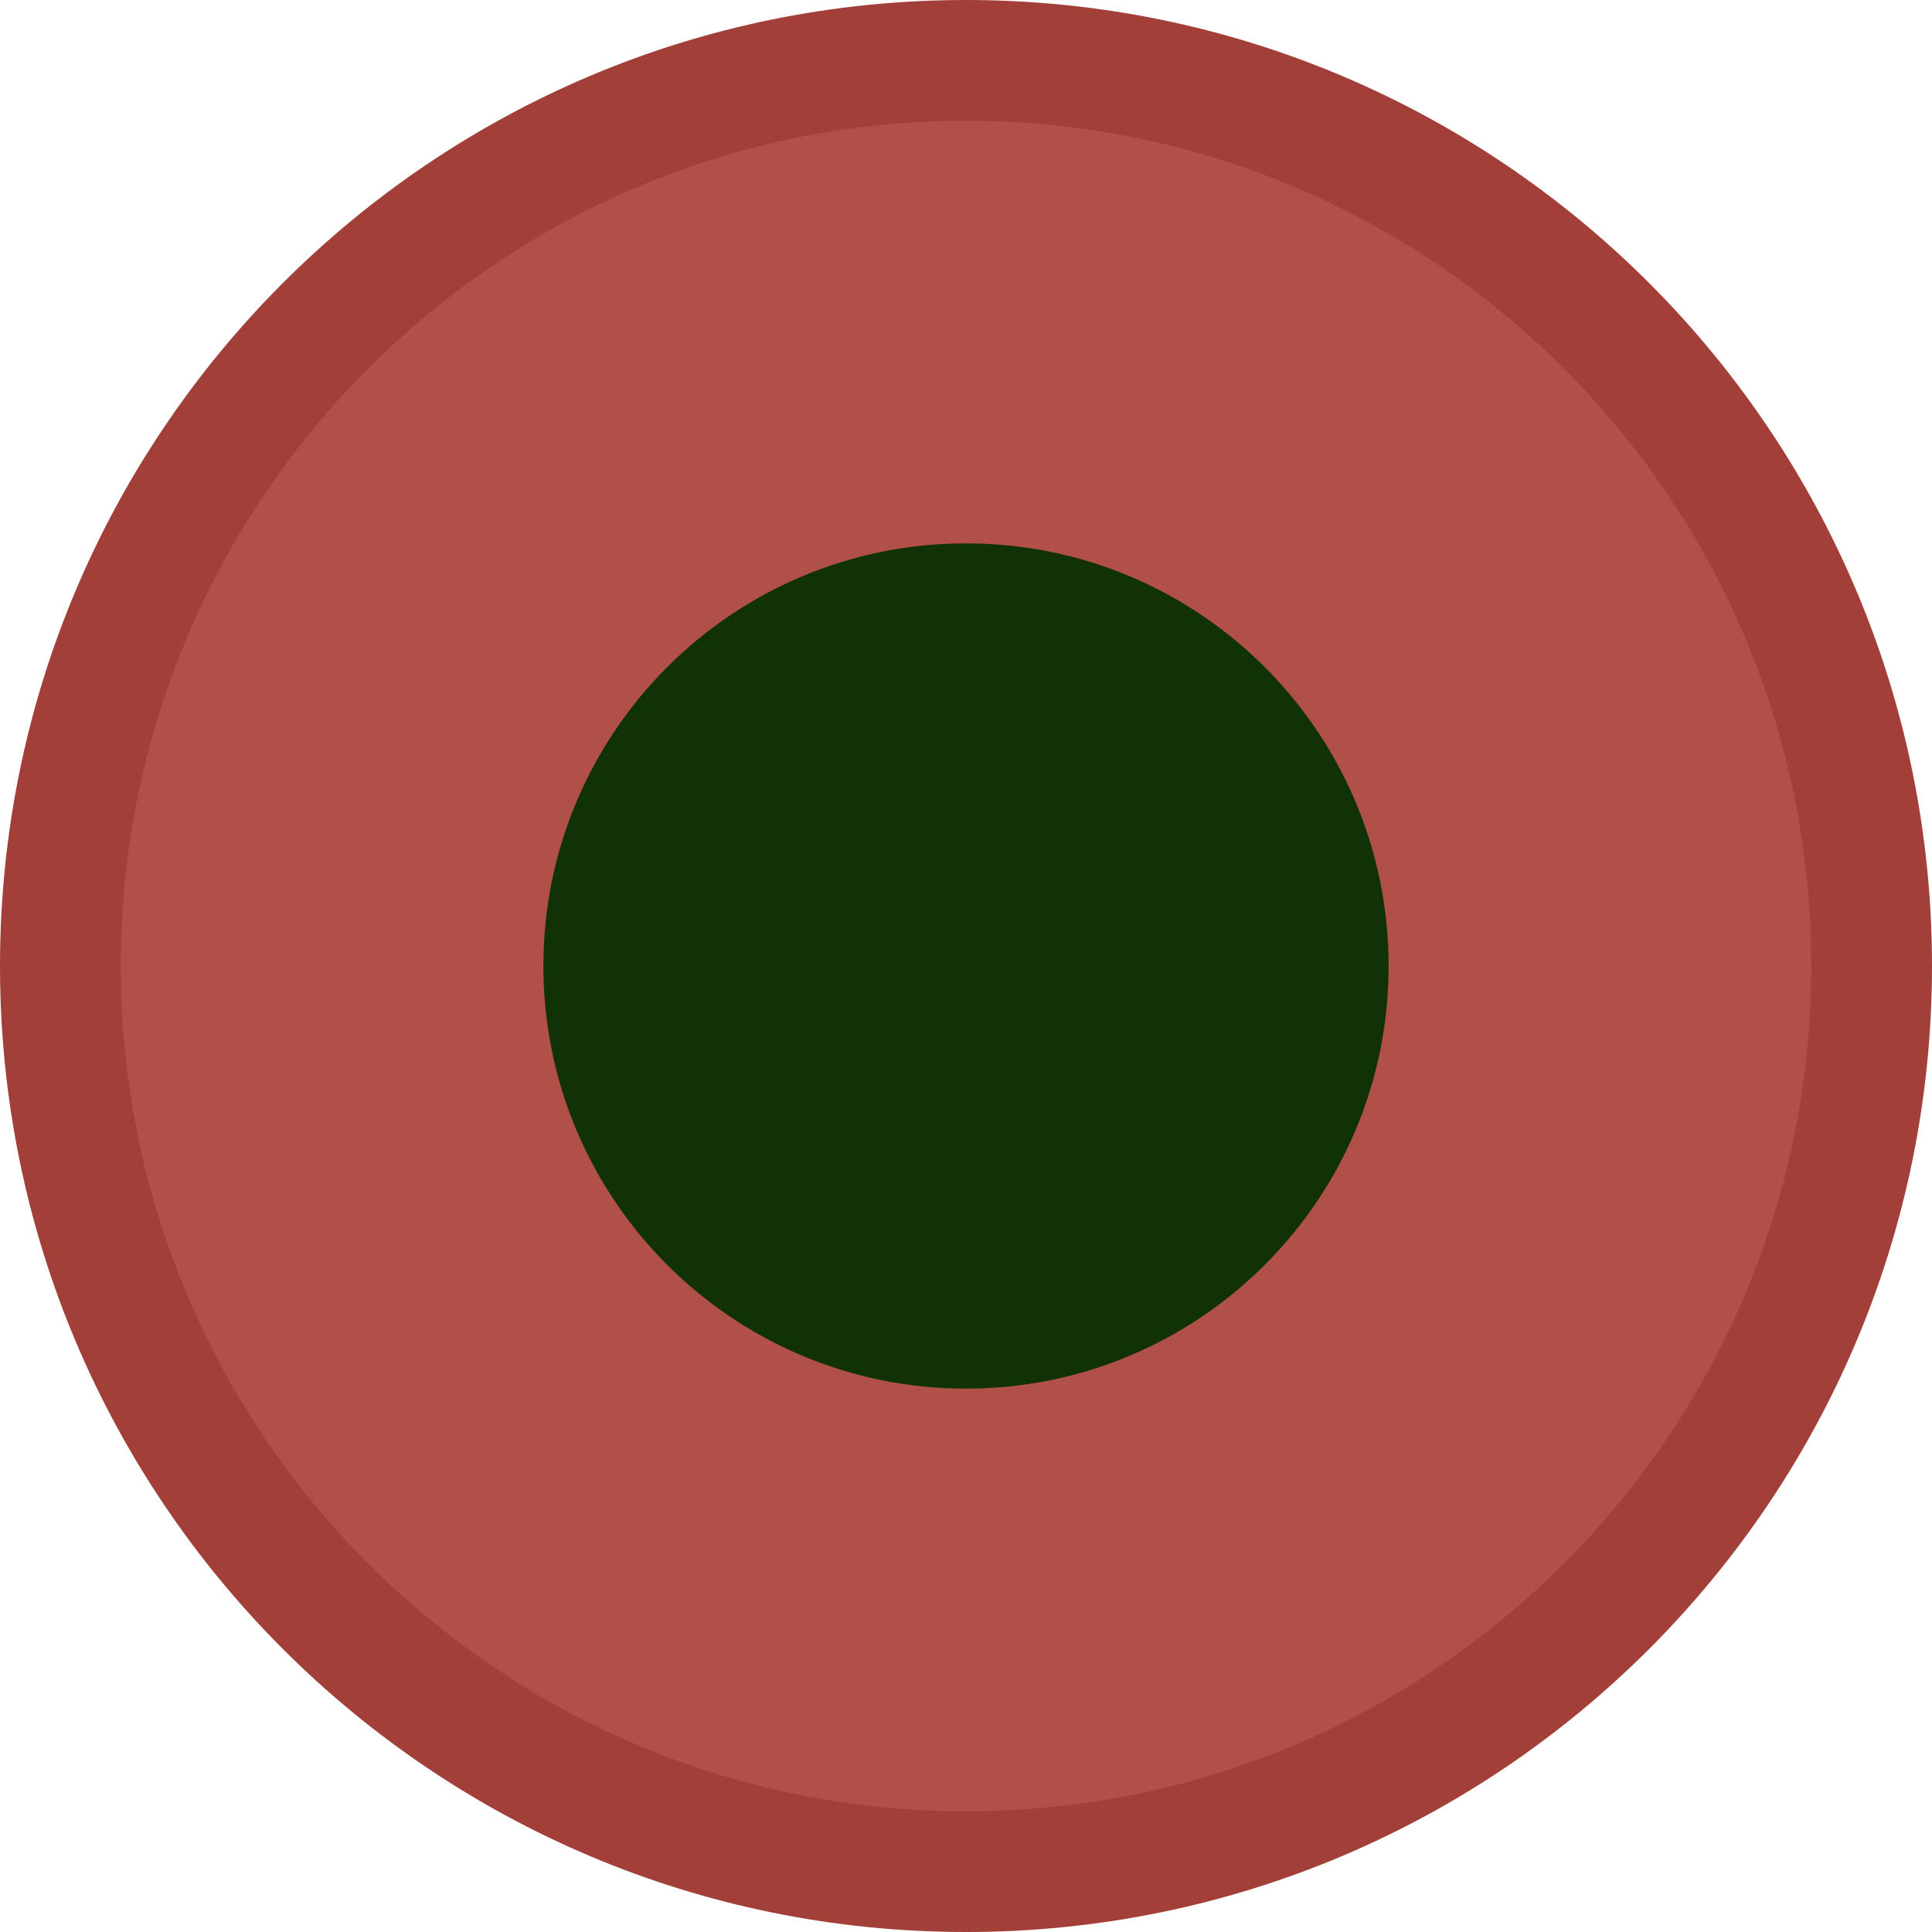
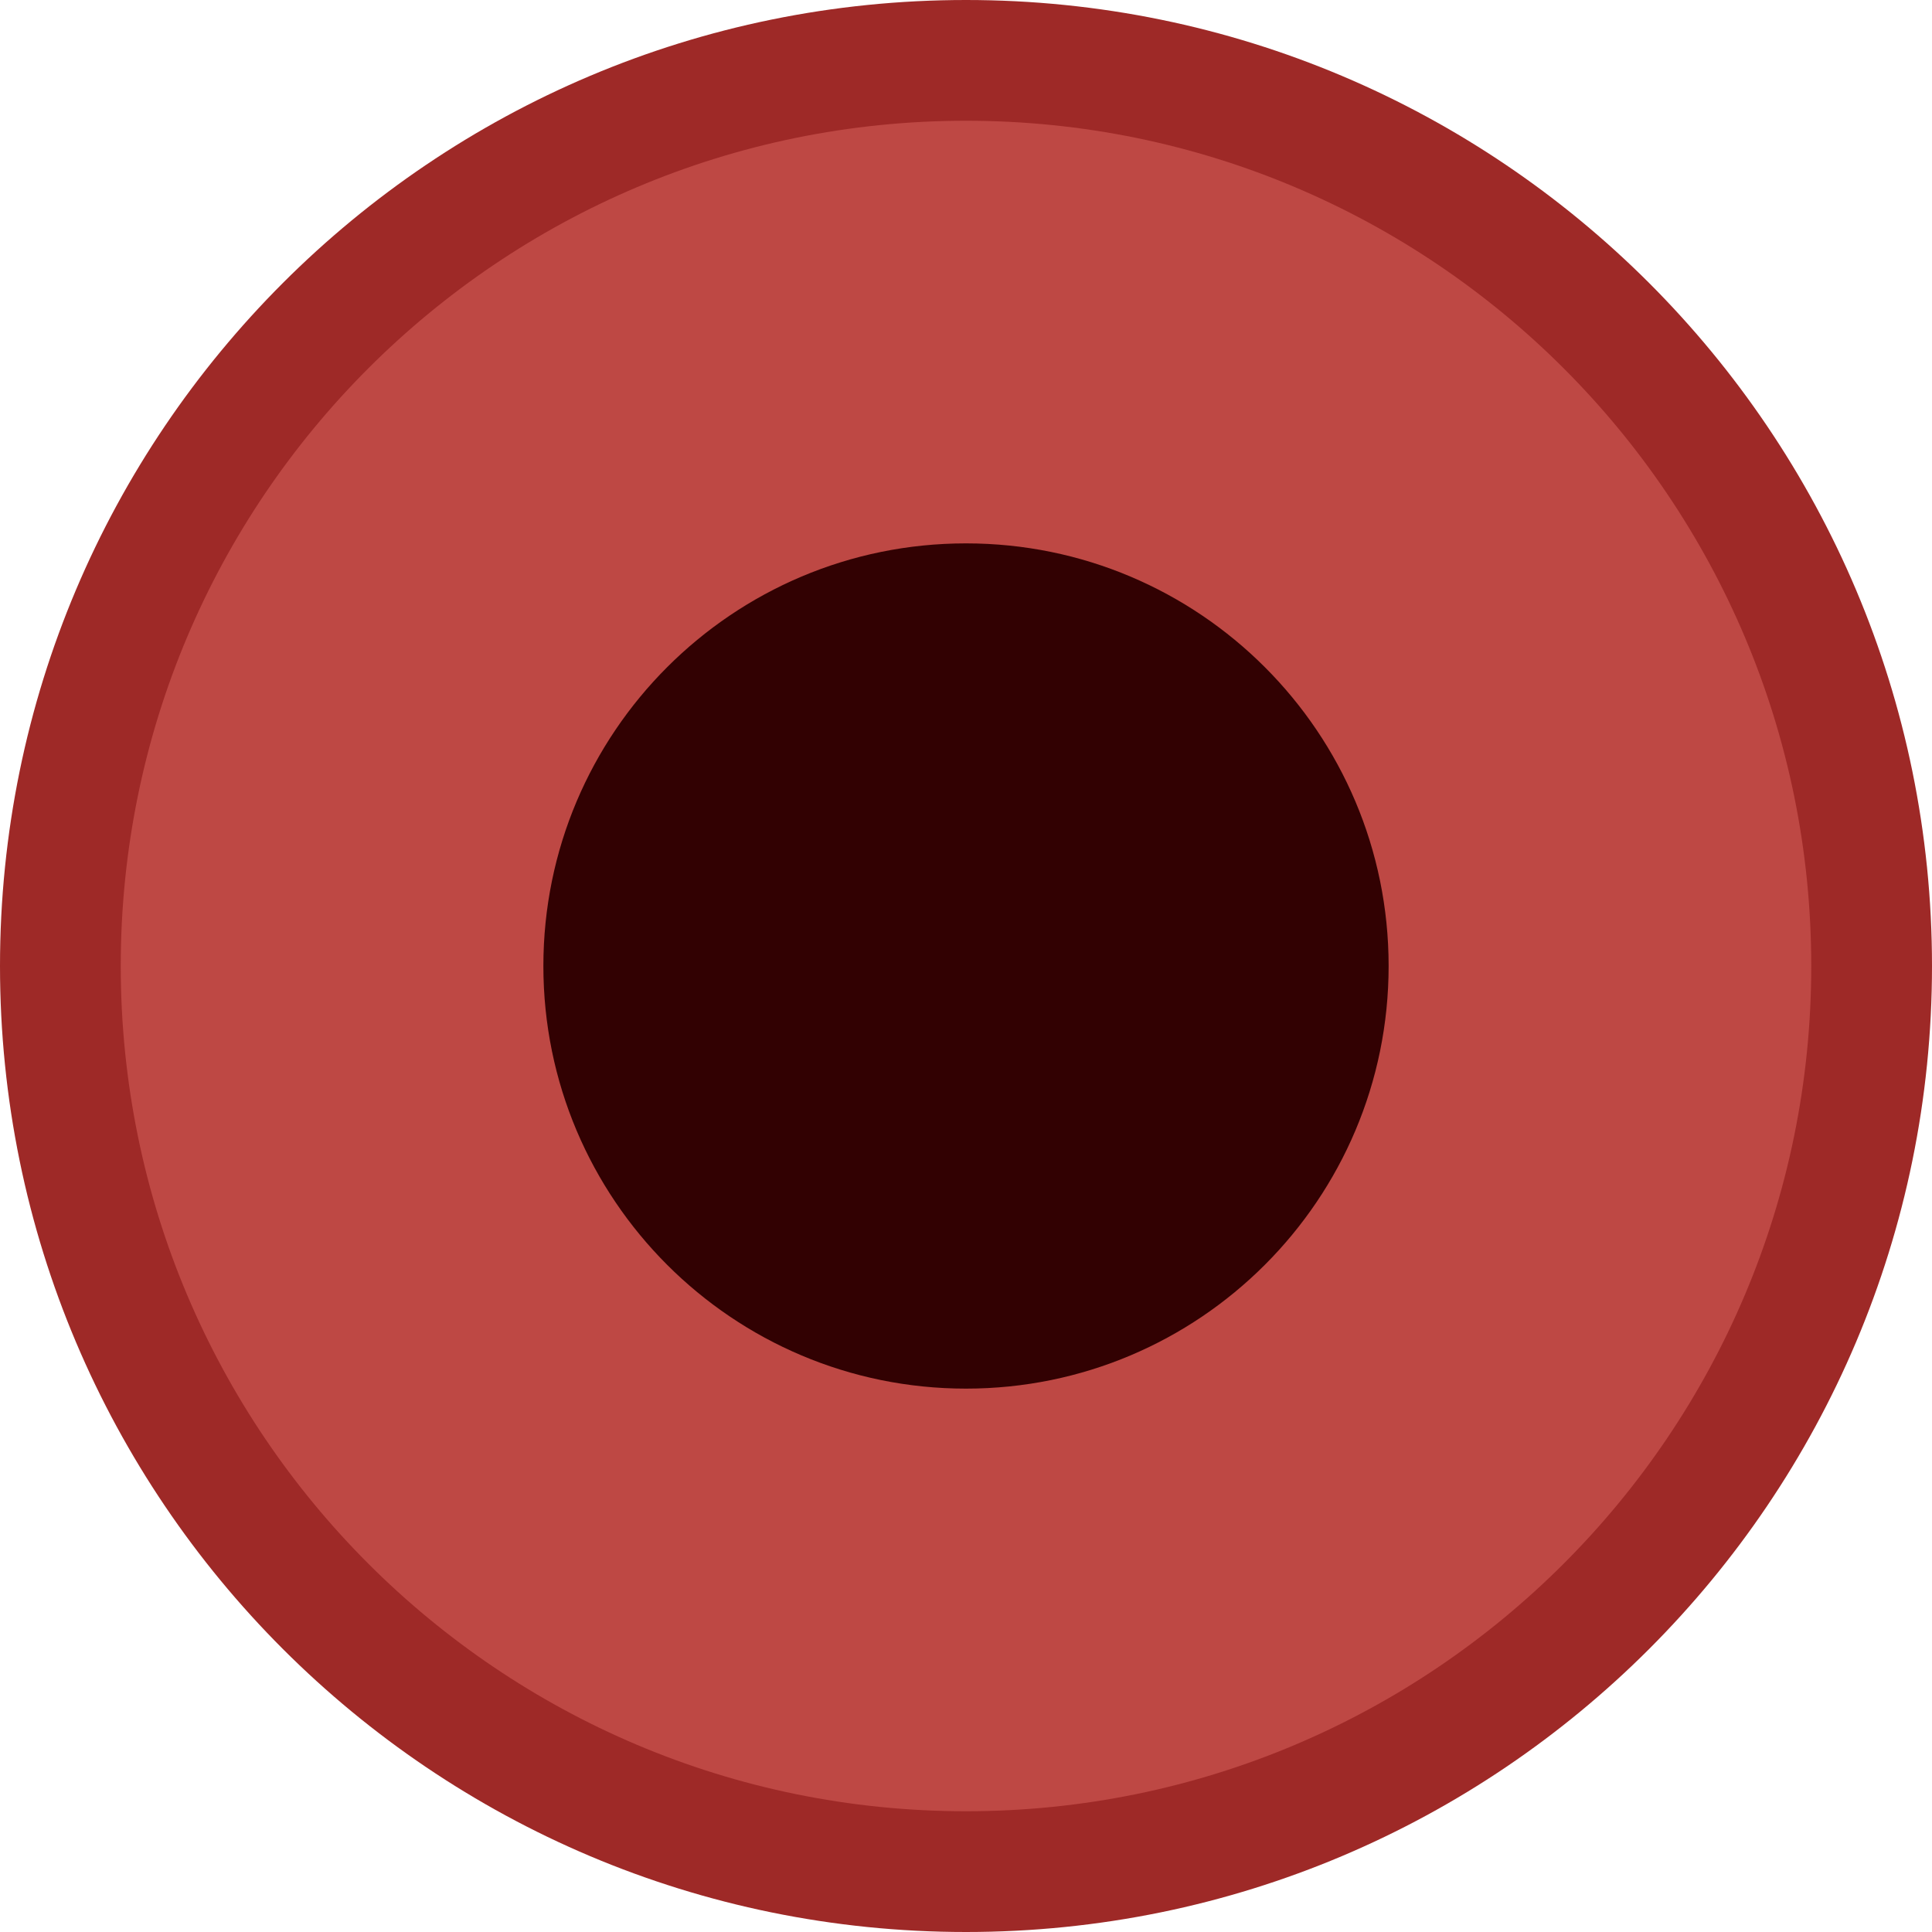
<svg xmlns="http://www.w3.org/2000/svg" viewBox="0 0 16 16">
-   <circle cx="8" cy="8" r="8" fill="#a23f39" />
-   <circle cx="8" cy="8" r="7" fill="#b15049" />
-   <circle cx="8" cy="8" r="3.5" fill="#113107" />
+   <circle cx="8" cy="8" r="8" fill="#9e2927" />
+   <circle cx="8" cy="8" r="7" fill="#be4844" />
+   <circle cx="8" cy="8" r="3.5" fill="#320102" />
</svg>
